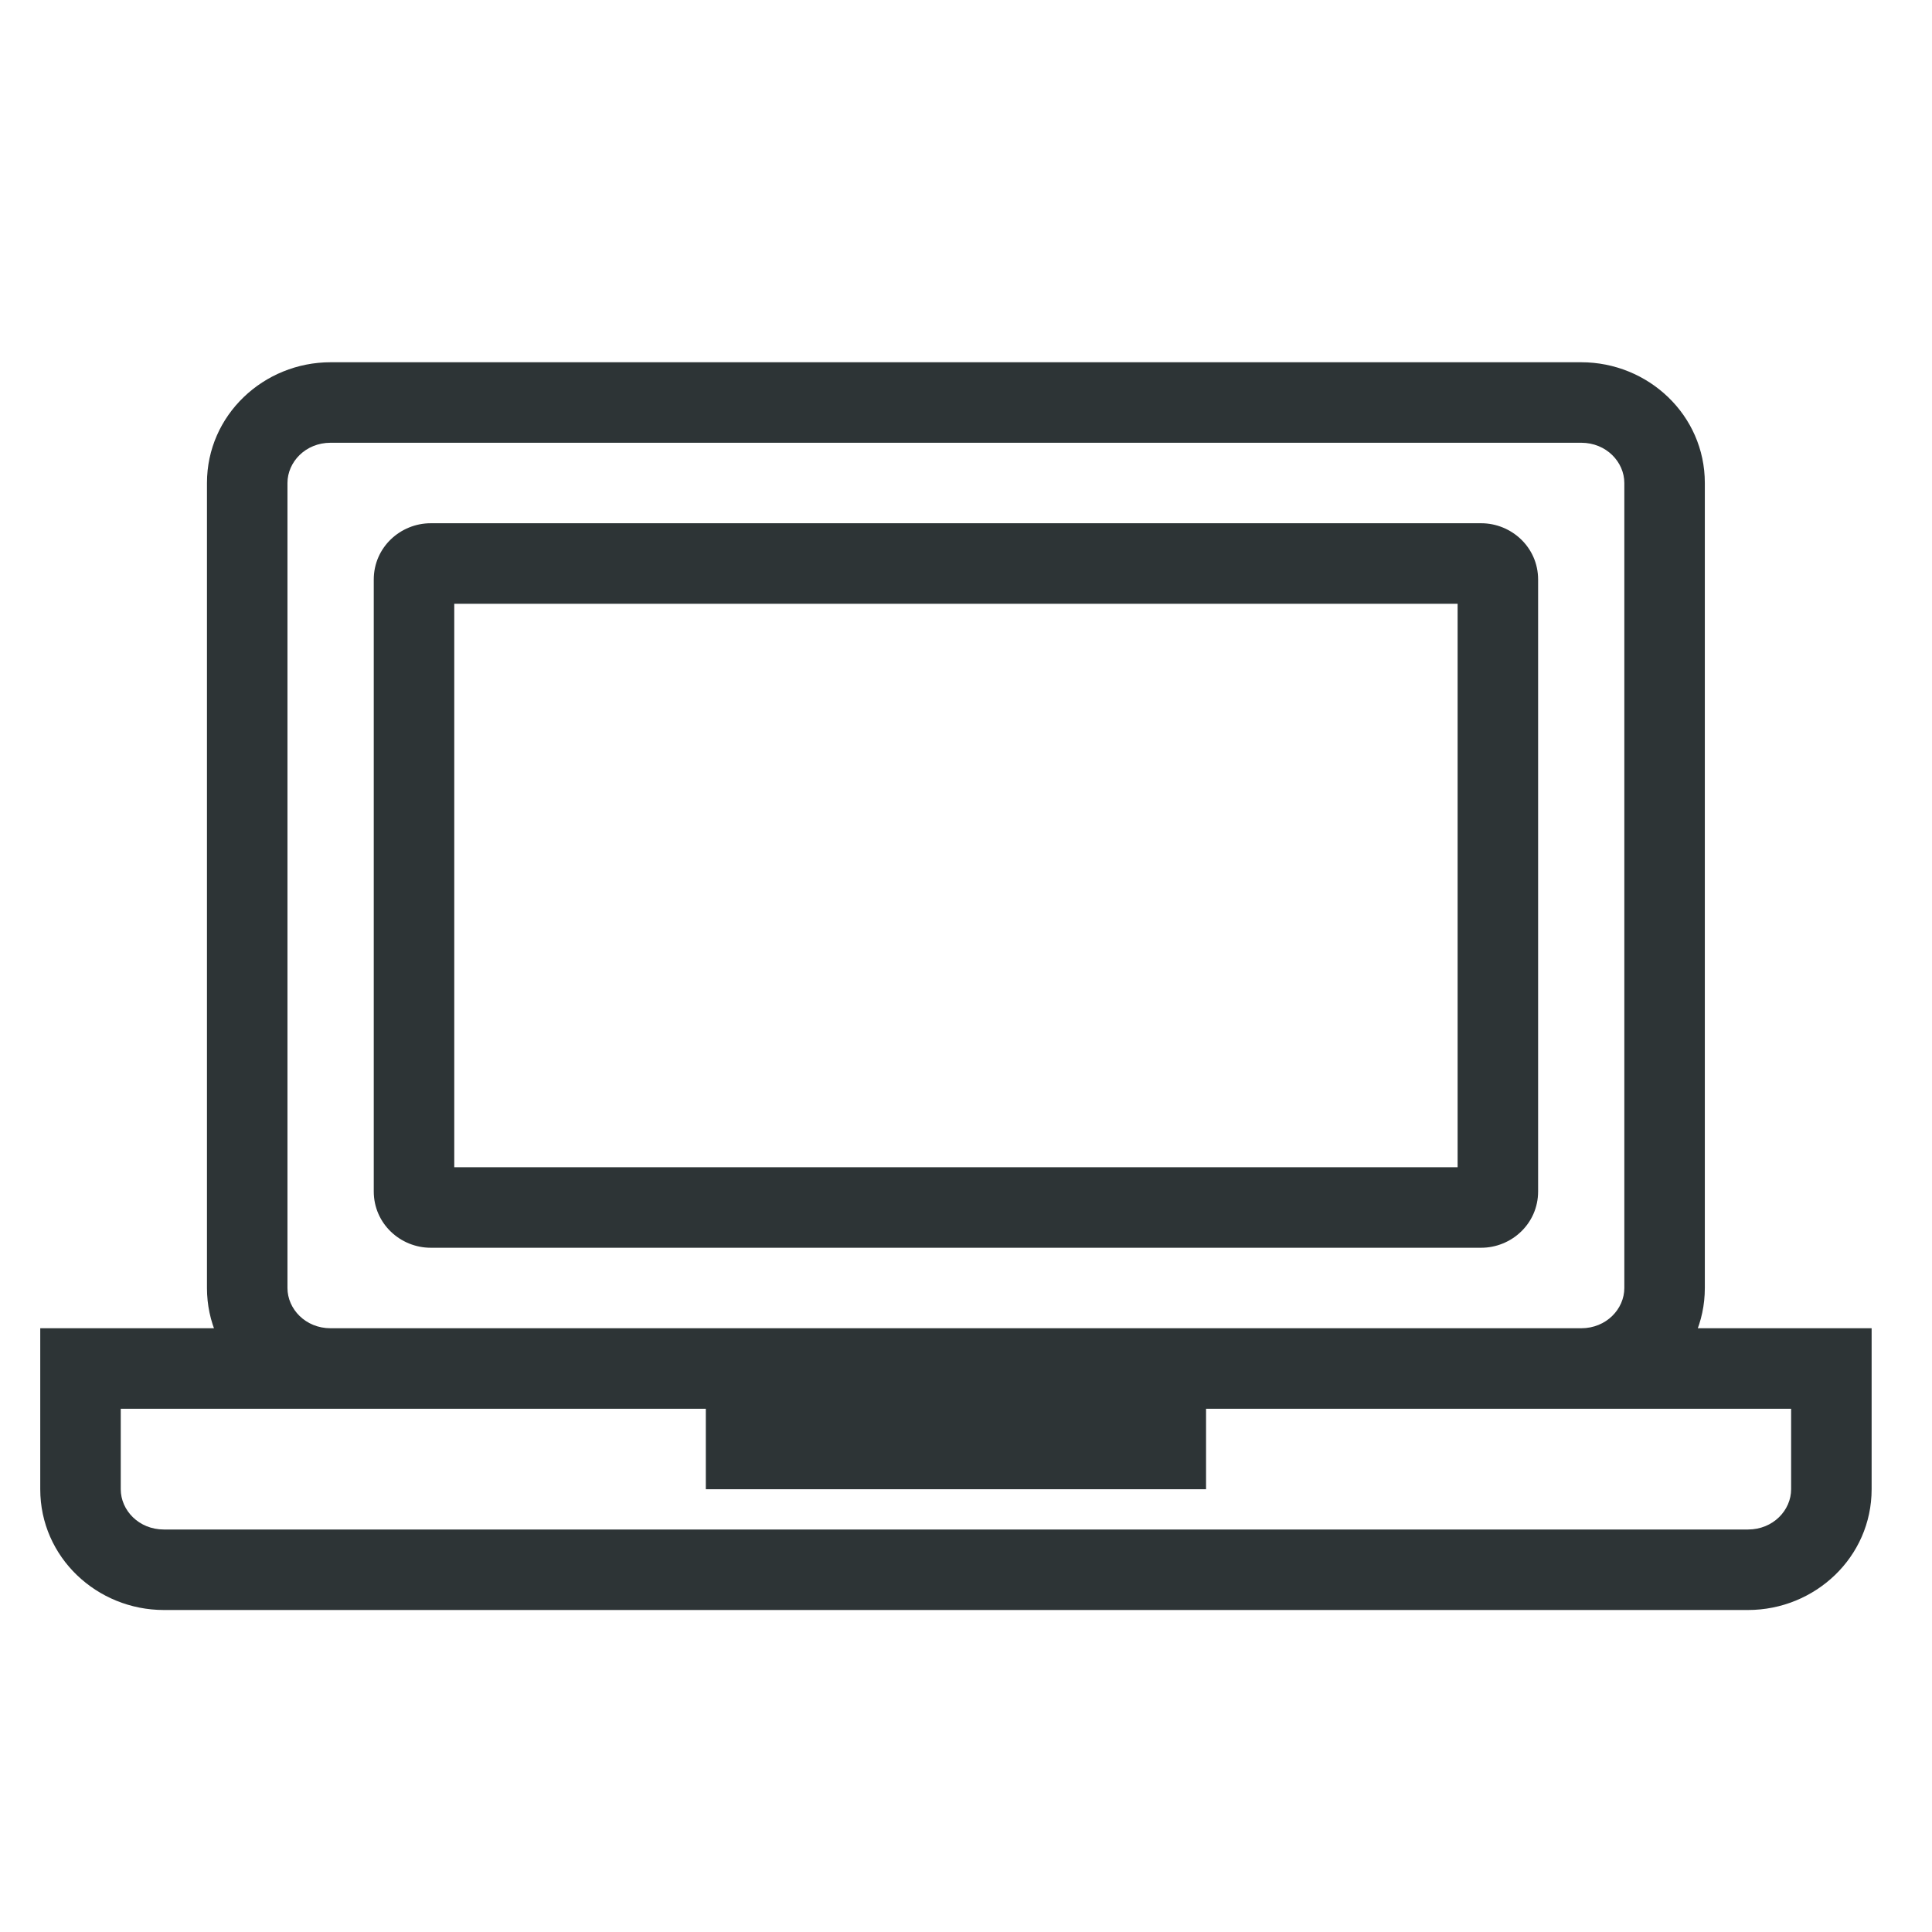
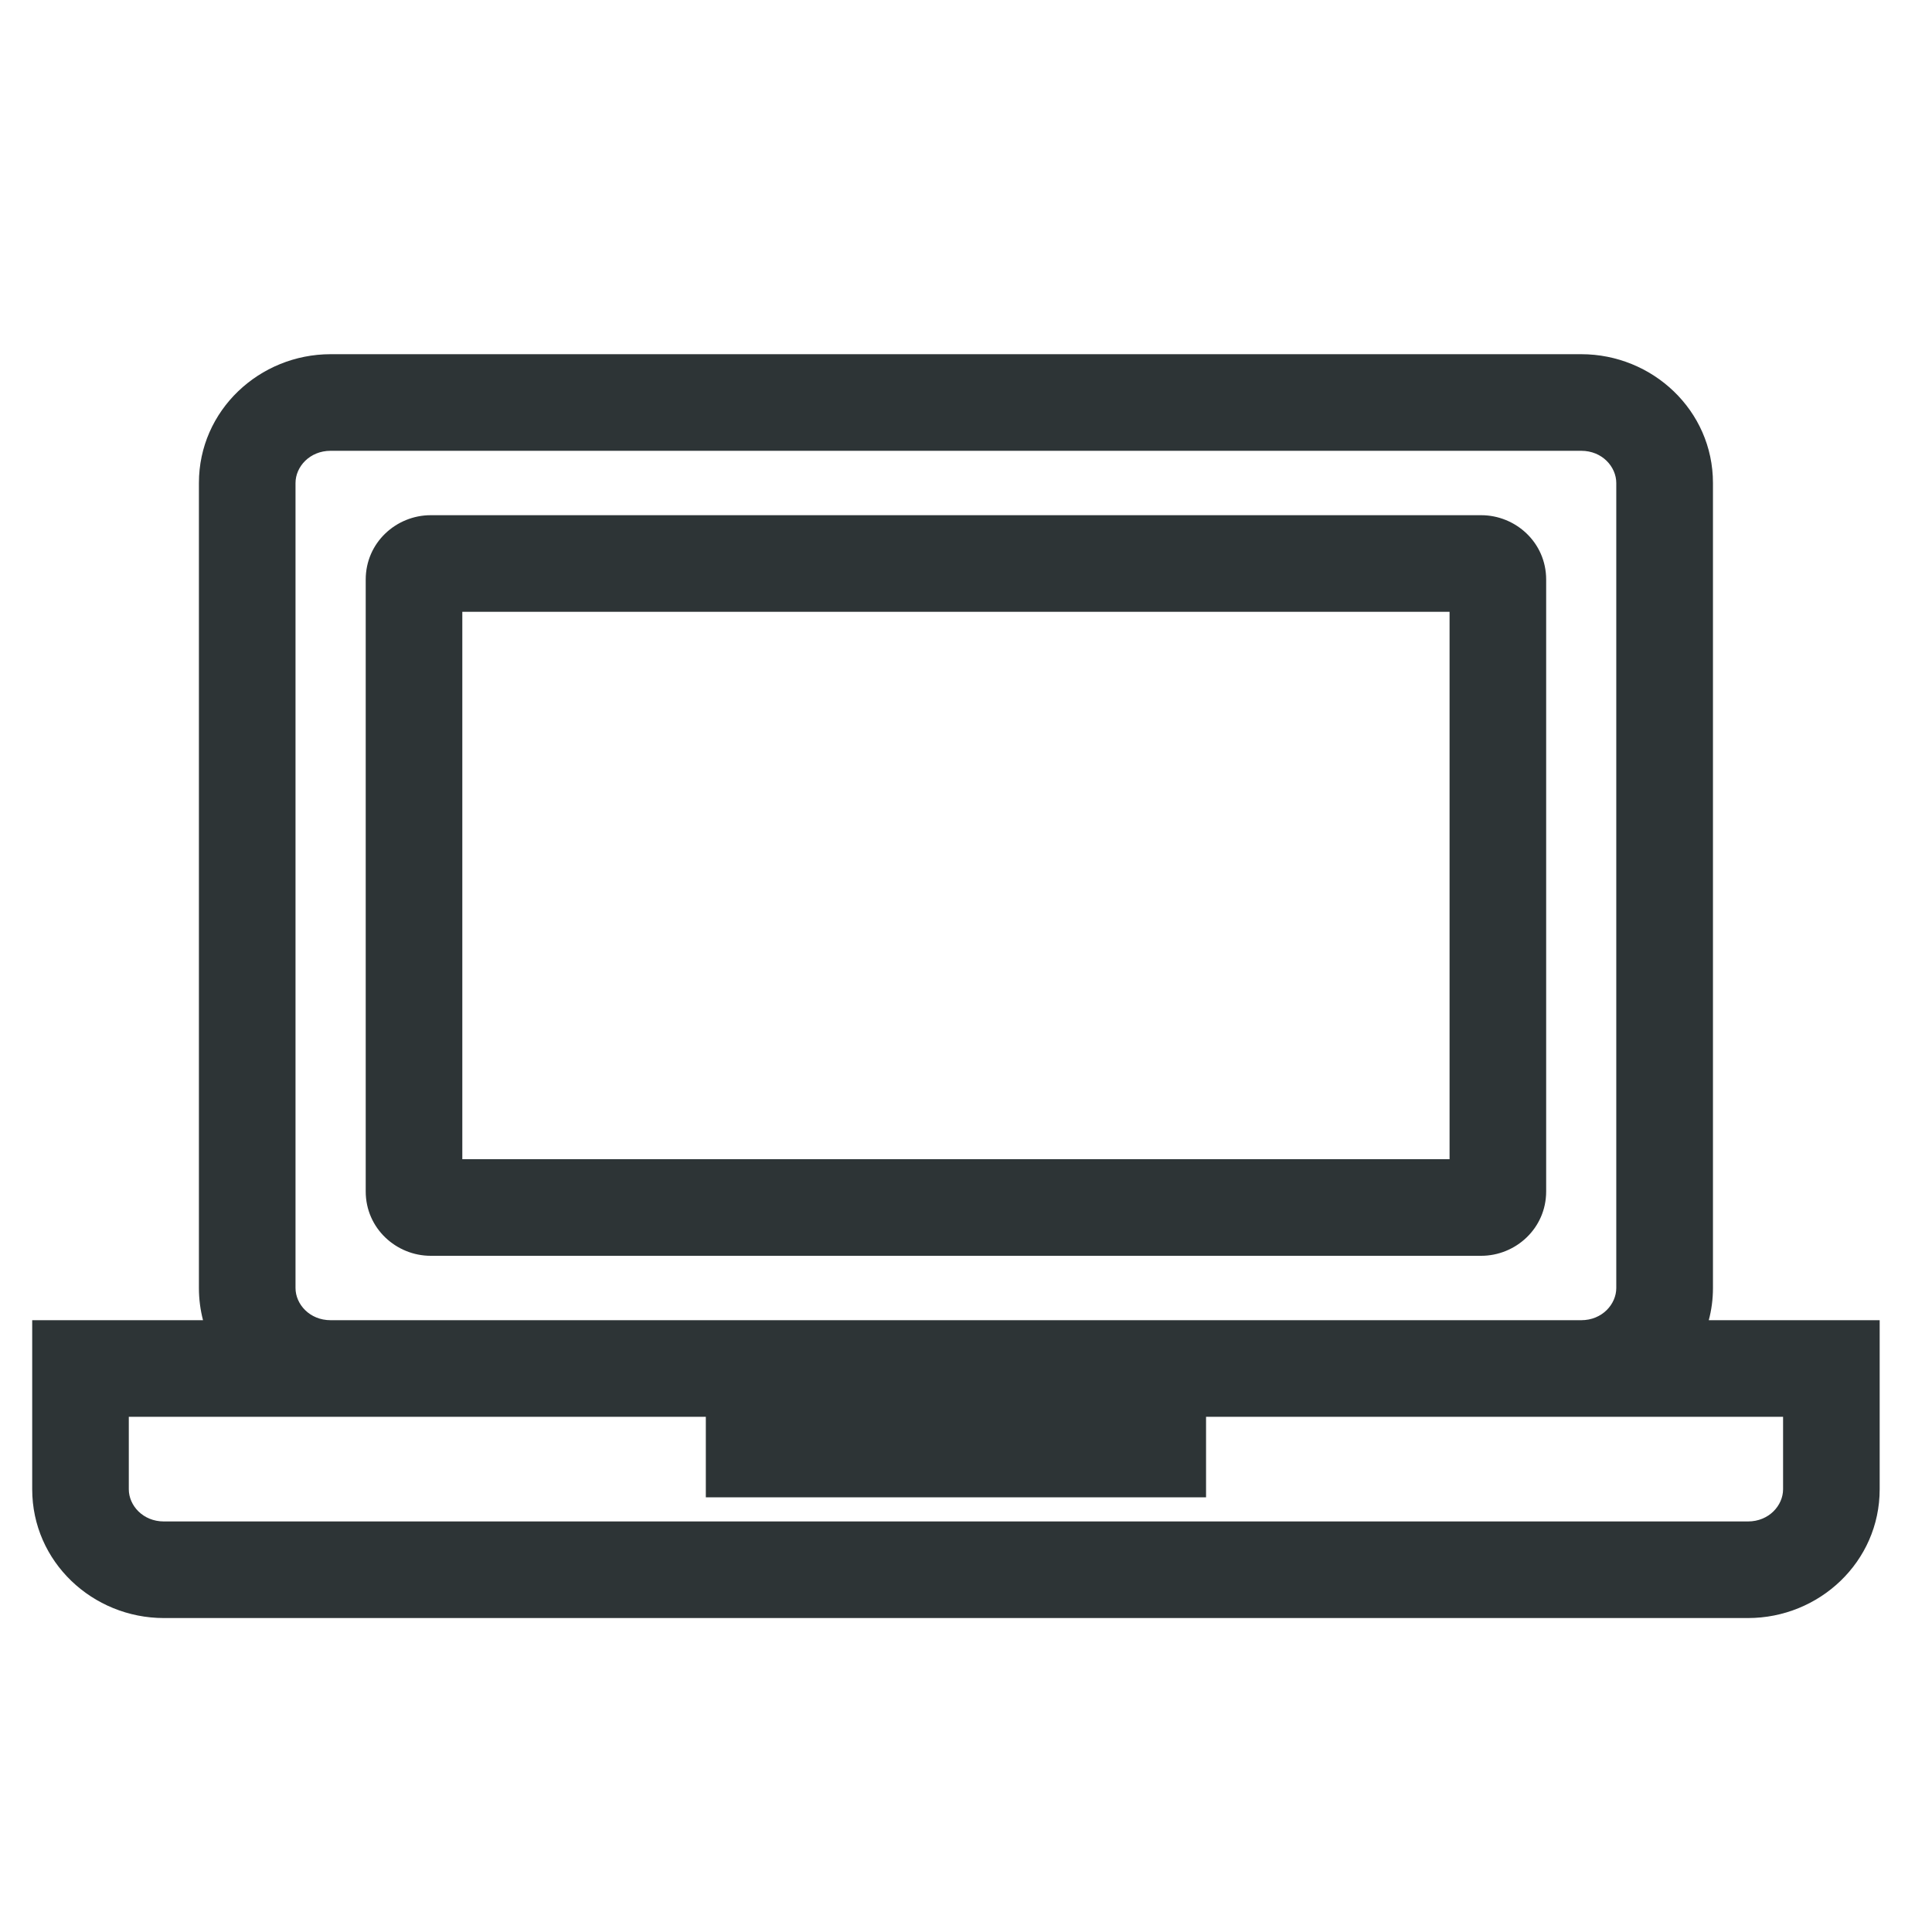
<svg xmlns="http://www.w3.org/2000/svg" width="24" height="24" viewBox="0 0 24 24" fill="none">
-   <path d="M1 17v-.5H.5v.5H1zm21.75 0h.5v-.5h-.5v.5zM4.107 5.5h15.536v-1H4.107v1zm16.071.5v10h1V6h-1zm-.536 10.5H4.107v1h15.536v-1zM3.571 16V6h-1v10h1zM.5 17v1.5h1V17h-1zm1.536 3h19.679v-1H2.036v1zm21.214-1.5V17h-1v1.5h1zm-.5-2h-3.107v1h3.107v-1zm-18.643 0H1v1h3.107v-1zm1.243-9H18.4v-1H5.35v1zm12.757-.3v7.6h1V7.2h-1zm.293 7.3H5.35v1H18.4v-1zm-12.757.3V7.2h-1v7.6h1zm12.464 0c0-.182.148-.3.293-.3v1c.374 0 .707-.297.707-.7h-1zm.293-7.3c-.145 0-.293-.118-.293-.3h1c0-.403-.333-.7-.707-.7v1zm-13.05-1c-.374 0-.707.297-.707.7h1c0 .182-.148.3-.293.3v-1zM21.714 20c.831 0 1.536-.655 1.536-1.5h-1c0 .26-.223.5-.536.5v1zM4.107 16.5c-.313 0-.536-.24-.536-.5h-1c0 .845.704 1.5 1.536 1.5v-1zm16.071-.5c0 .26-.223.5-.536.5v1c.831 0 1.536-.655 1.536-1.5h-1zm-.536-10.5c.313 0 .536.24.536.5h1c0-.845-.704-1.5-1.536-1.5v1zM.5 18.5c0 .845.704 1.5 1.536 1.5v-1c-.313 0-.536-.24-.536-.5h-1zm4.85-4c.145 0 .293.118.293.3h-1c0 .403.333.7.707.7v-1zm-1.243-10c-.831 0-1.536.655-1.536 1.5h1c0-.26.223-.5.536-.5v-1zm4.661 14h6.214v-1H8.768v1z" fill="#2d3436" />
+   <path fill-rule="evenodd" clip-rule="evenodd" d="M2.471 6C2.471 5.097 3.224 4.4 4.107 4.4H19.643C20.526 4.4 21.279 5.097 21.279 6V16C21.279 16.139 21.261 16.273 21.227 16.4H23.35V18.5C23.35 19.403 22.598 20.1 21.714 20.1H2.036C1.152 20.1 0.4 19.403 0.4 18.5V16.4H2.522C2.489 16.273 2.471 16.139 2.471 16V6ZM1.6 17.6V18.5C1.6 18.701 1.775 18.9 2.036 18.9H21.714C21.975 18.9 22.15 18.701 22.15 18.5V17.6H14.982V18.6H8.768V17.6H1.6ZM19.643 16.4C19.903 16.4 20.078 16.201 20.078 16V6C20.078 5.799 19.903 5.6 19.643 5.6H4.107C3.846 5.6 3.671 5.799 3.671 6V16C3.671 16.201 3.846 16.4 4.107 16.4H19.643ZM4.543 7.2C4.543 6.738 4.924 6.4 5.35 6.4H18.4C18.826 6.4 19.207 6.738 19.207 7.2V14.8C19.207 15.261 18.826 15.6 18.4 15.6H5.35C4.924 15.6 4.543 15.261 4.543 14.8V7.2ZM5.743 7.6V14.4H18.007V7.6H5.743Z" fill="#2D3436" />
</svg>
